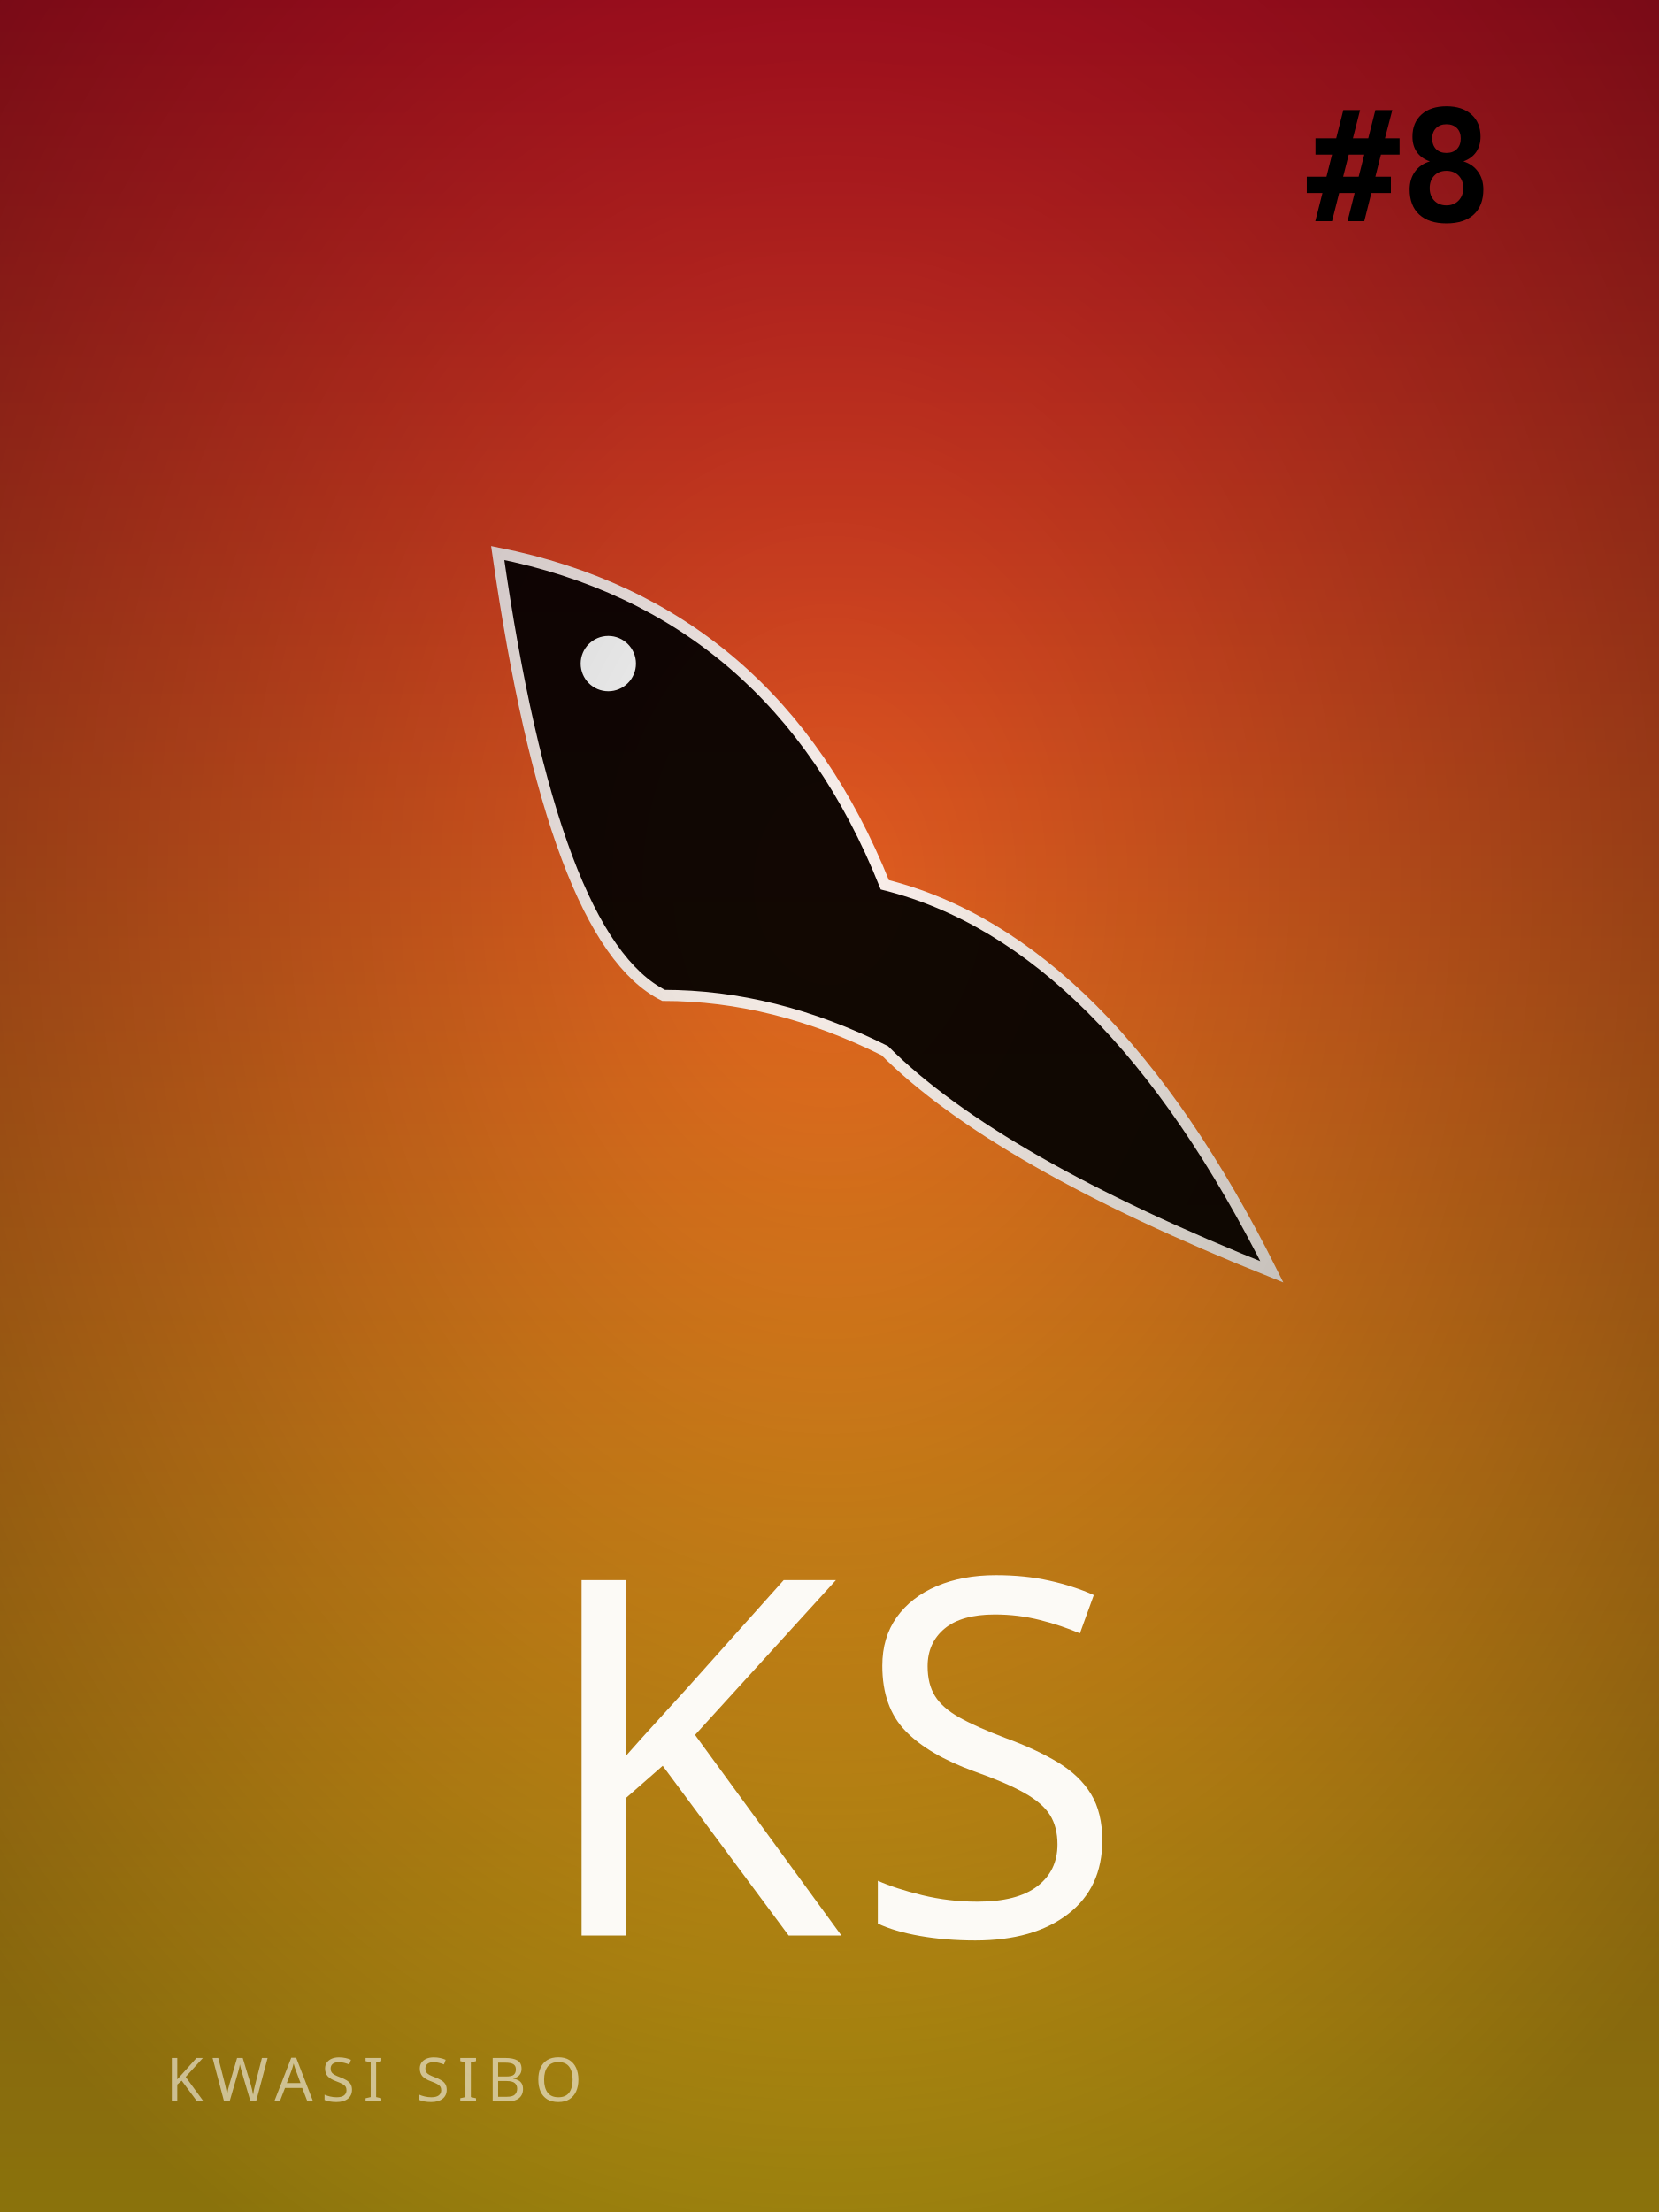
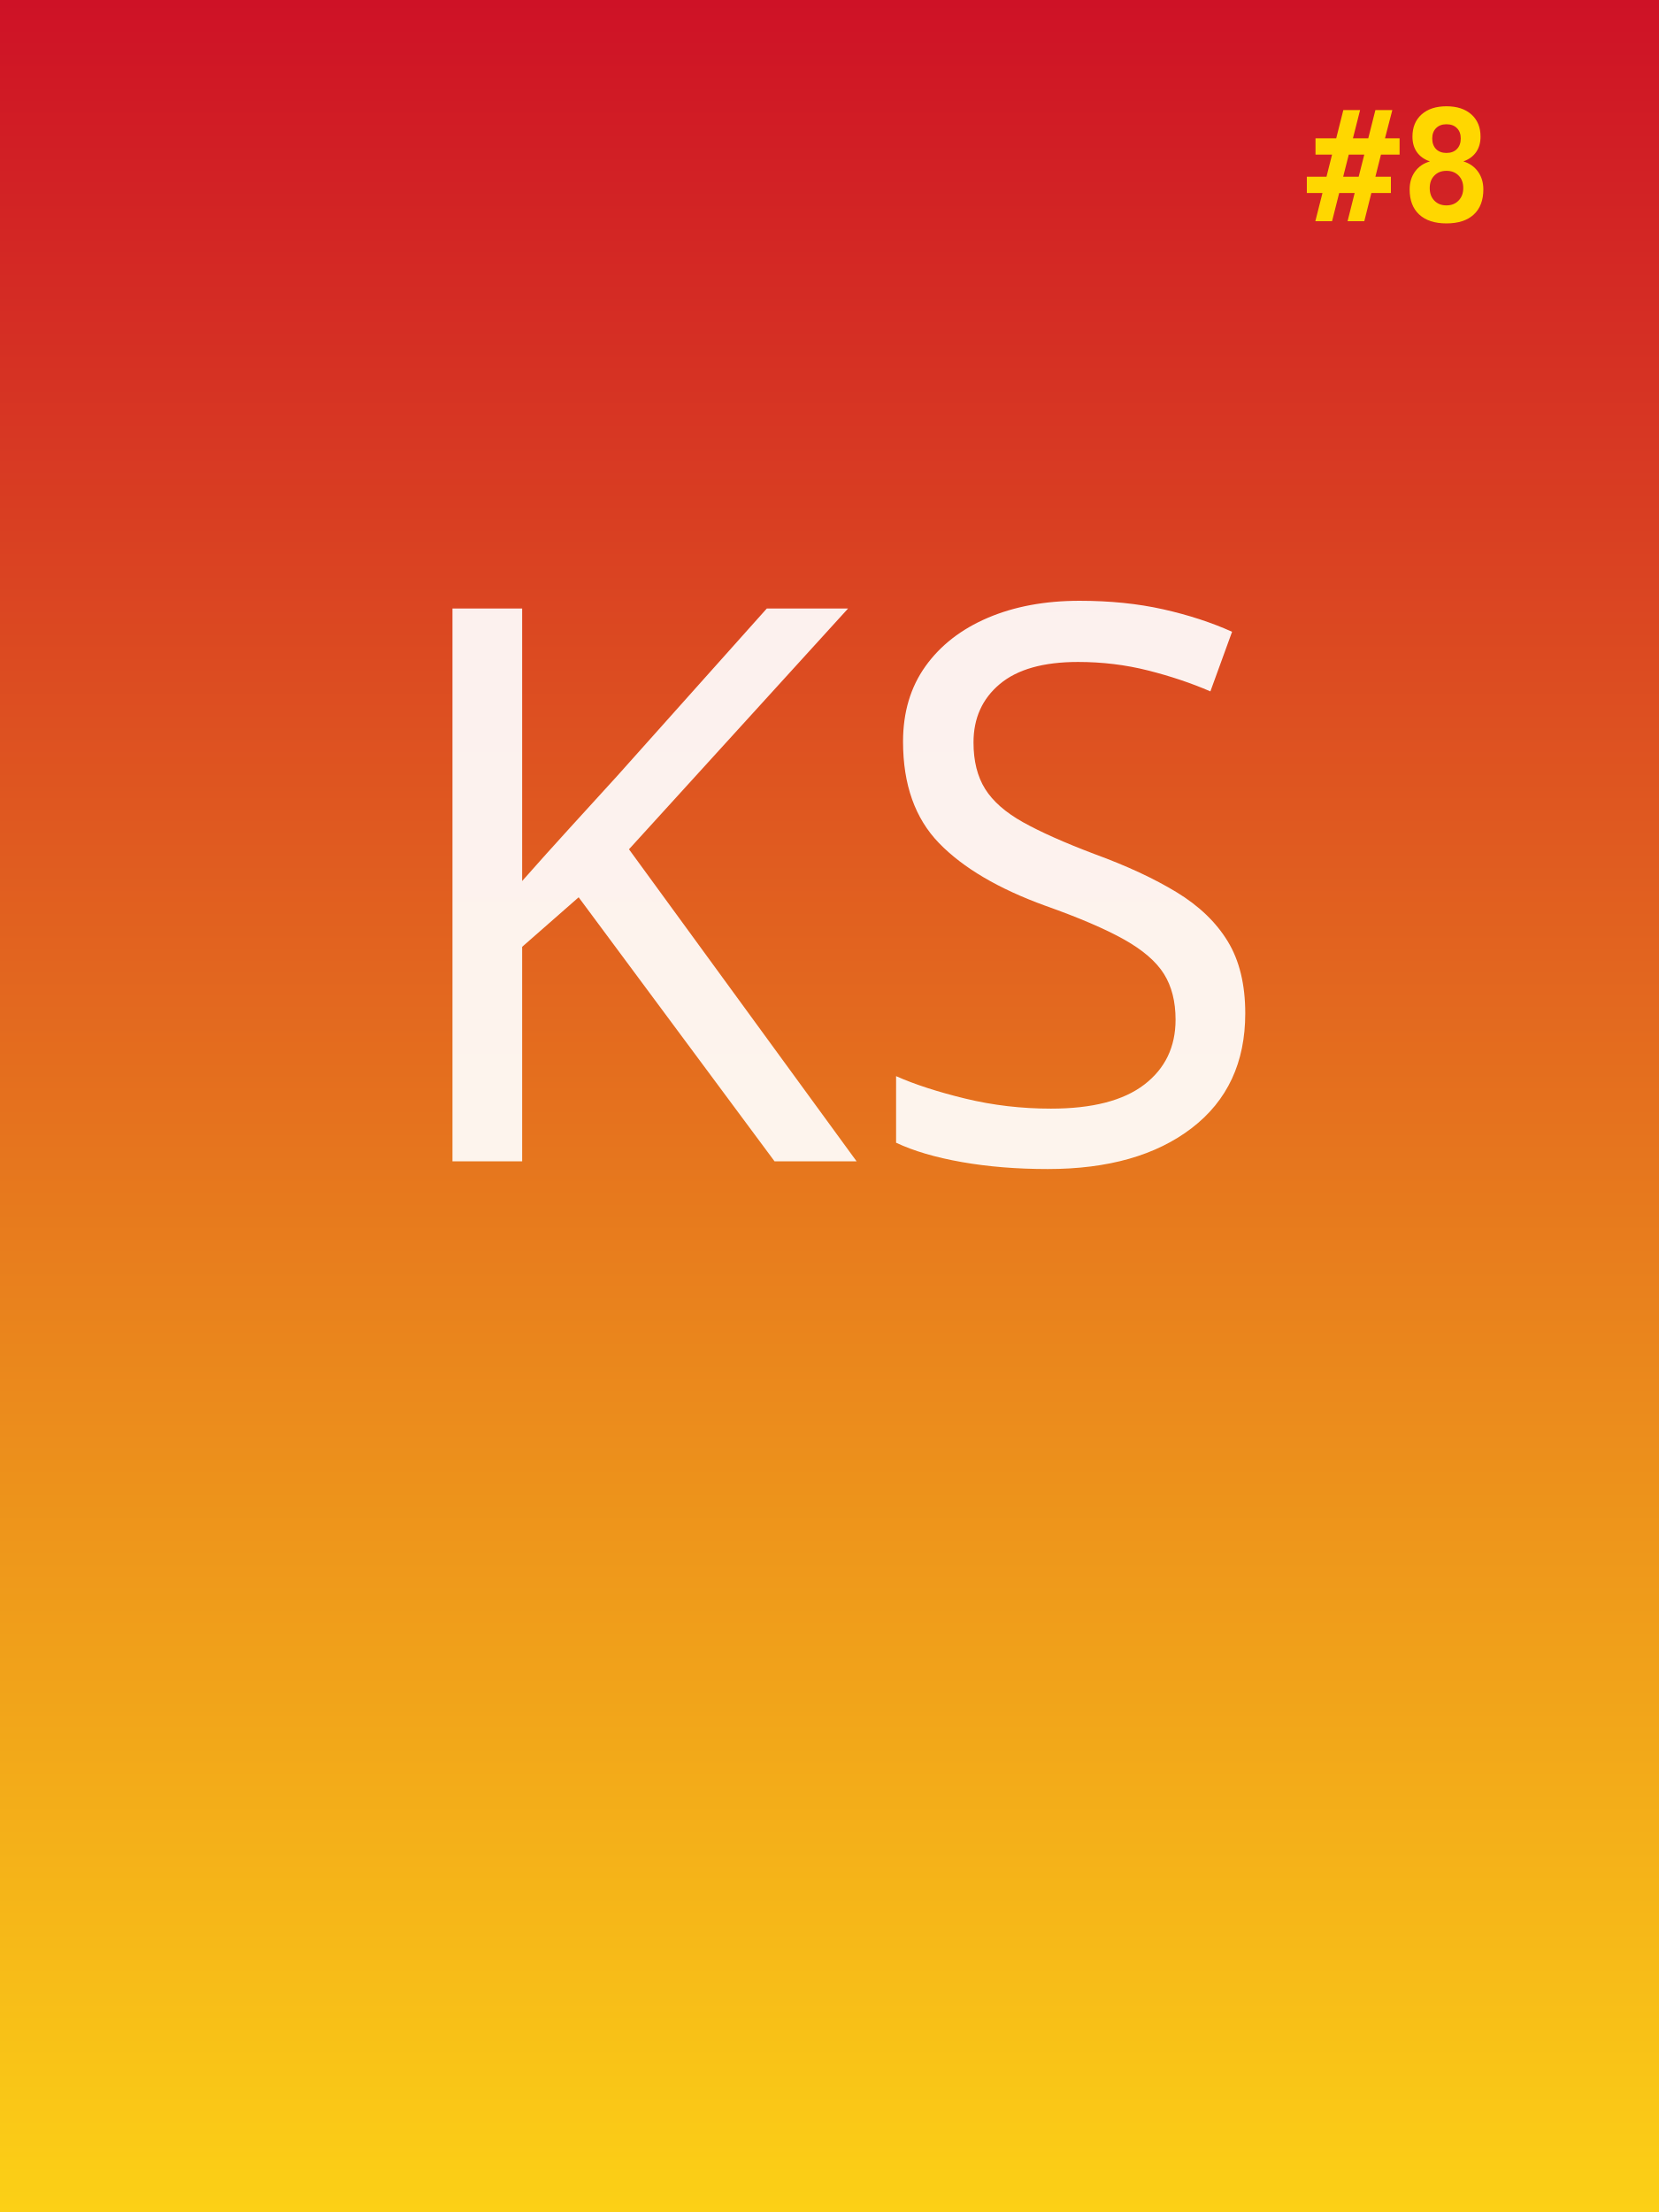
<svg xmlns="http://www.w3.org/2000/svg" viewBox="0 0 600 800" role="img" aria-labelledby="t">
  <defs>
-     <linearGradient id="bg" x1="0" y1="0" x2="0" y2="1">
+     <linearGradient id="g" x1="0" y1="0" x2="0" y2="1">
      <stop offset="0%" stop-color="#CE1126" />
      <stop offset="100%" stop-color="#FCD116" />
    </linearGradient>
-     <radialGradient id="vignette" cx="0.5" cy="0.4" r="0.7">
-       <stop offset="0%" stop-color="transparent" />
-       <stop offset="100%" stop-color="rgba(0,0,0,0.45)" />
-     </radialGradient>
  </defs>
-   <rect width="600" height="800" fill="url(#bg)" />
-   <path d="M180 200 Q280 220 320 320 Q400 340 460 460 Q360 420 320 380 Q280 360 240 360 Q200 340 180 200 Z" fill="#000000" opacity="0.92" stroke="#fff" stroke-width="4" />
-   <circle cx="220" cy="240" r="10" fill="#fff" />
-   <rect width="600" height="800" fill="url(#vignette)" />
-   <text x="300" y="700" text-anchor="middle" font-family="Anton, Impact, sans-serif" font-size="180" fill="#fff" opacity="0.96" letter-spacing="4">KS</text>
-   <text x="540" y="80" text-anchor="end" font-family="JetBrains Mono, monospace" font-size="56" fill="#000000" font-weight="700">#8</text>
-   <text x="60" y="760" font-family="Anton, Impact, sans-serif" font-size="22" fill="#fff" opacity="0.55" letter-spacing="3">KWASI SIBO</text>
+   <rect width="600" height="800" fill="url(#g)" />
+   <text x="300" y="420" text-anchor="middle" font-family="Anton, Impact, sans-serif" font-size="280" fill="#fff" opacity="0.92">KS</text>
+   <text x="540" y="80" text-anchor="end" font-family="JetBrains Mono, monospace" font-size="56" fill="#FFD700" font-weight="700">#8</text>
</svg>
